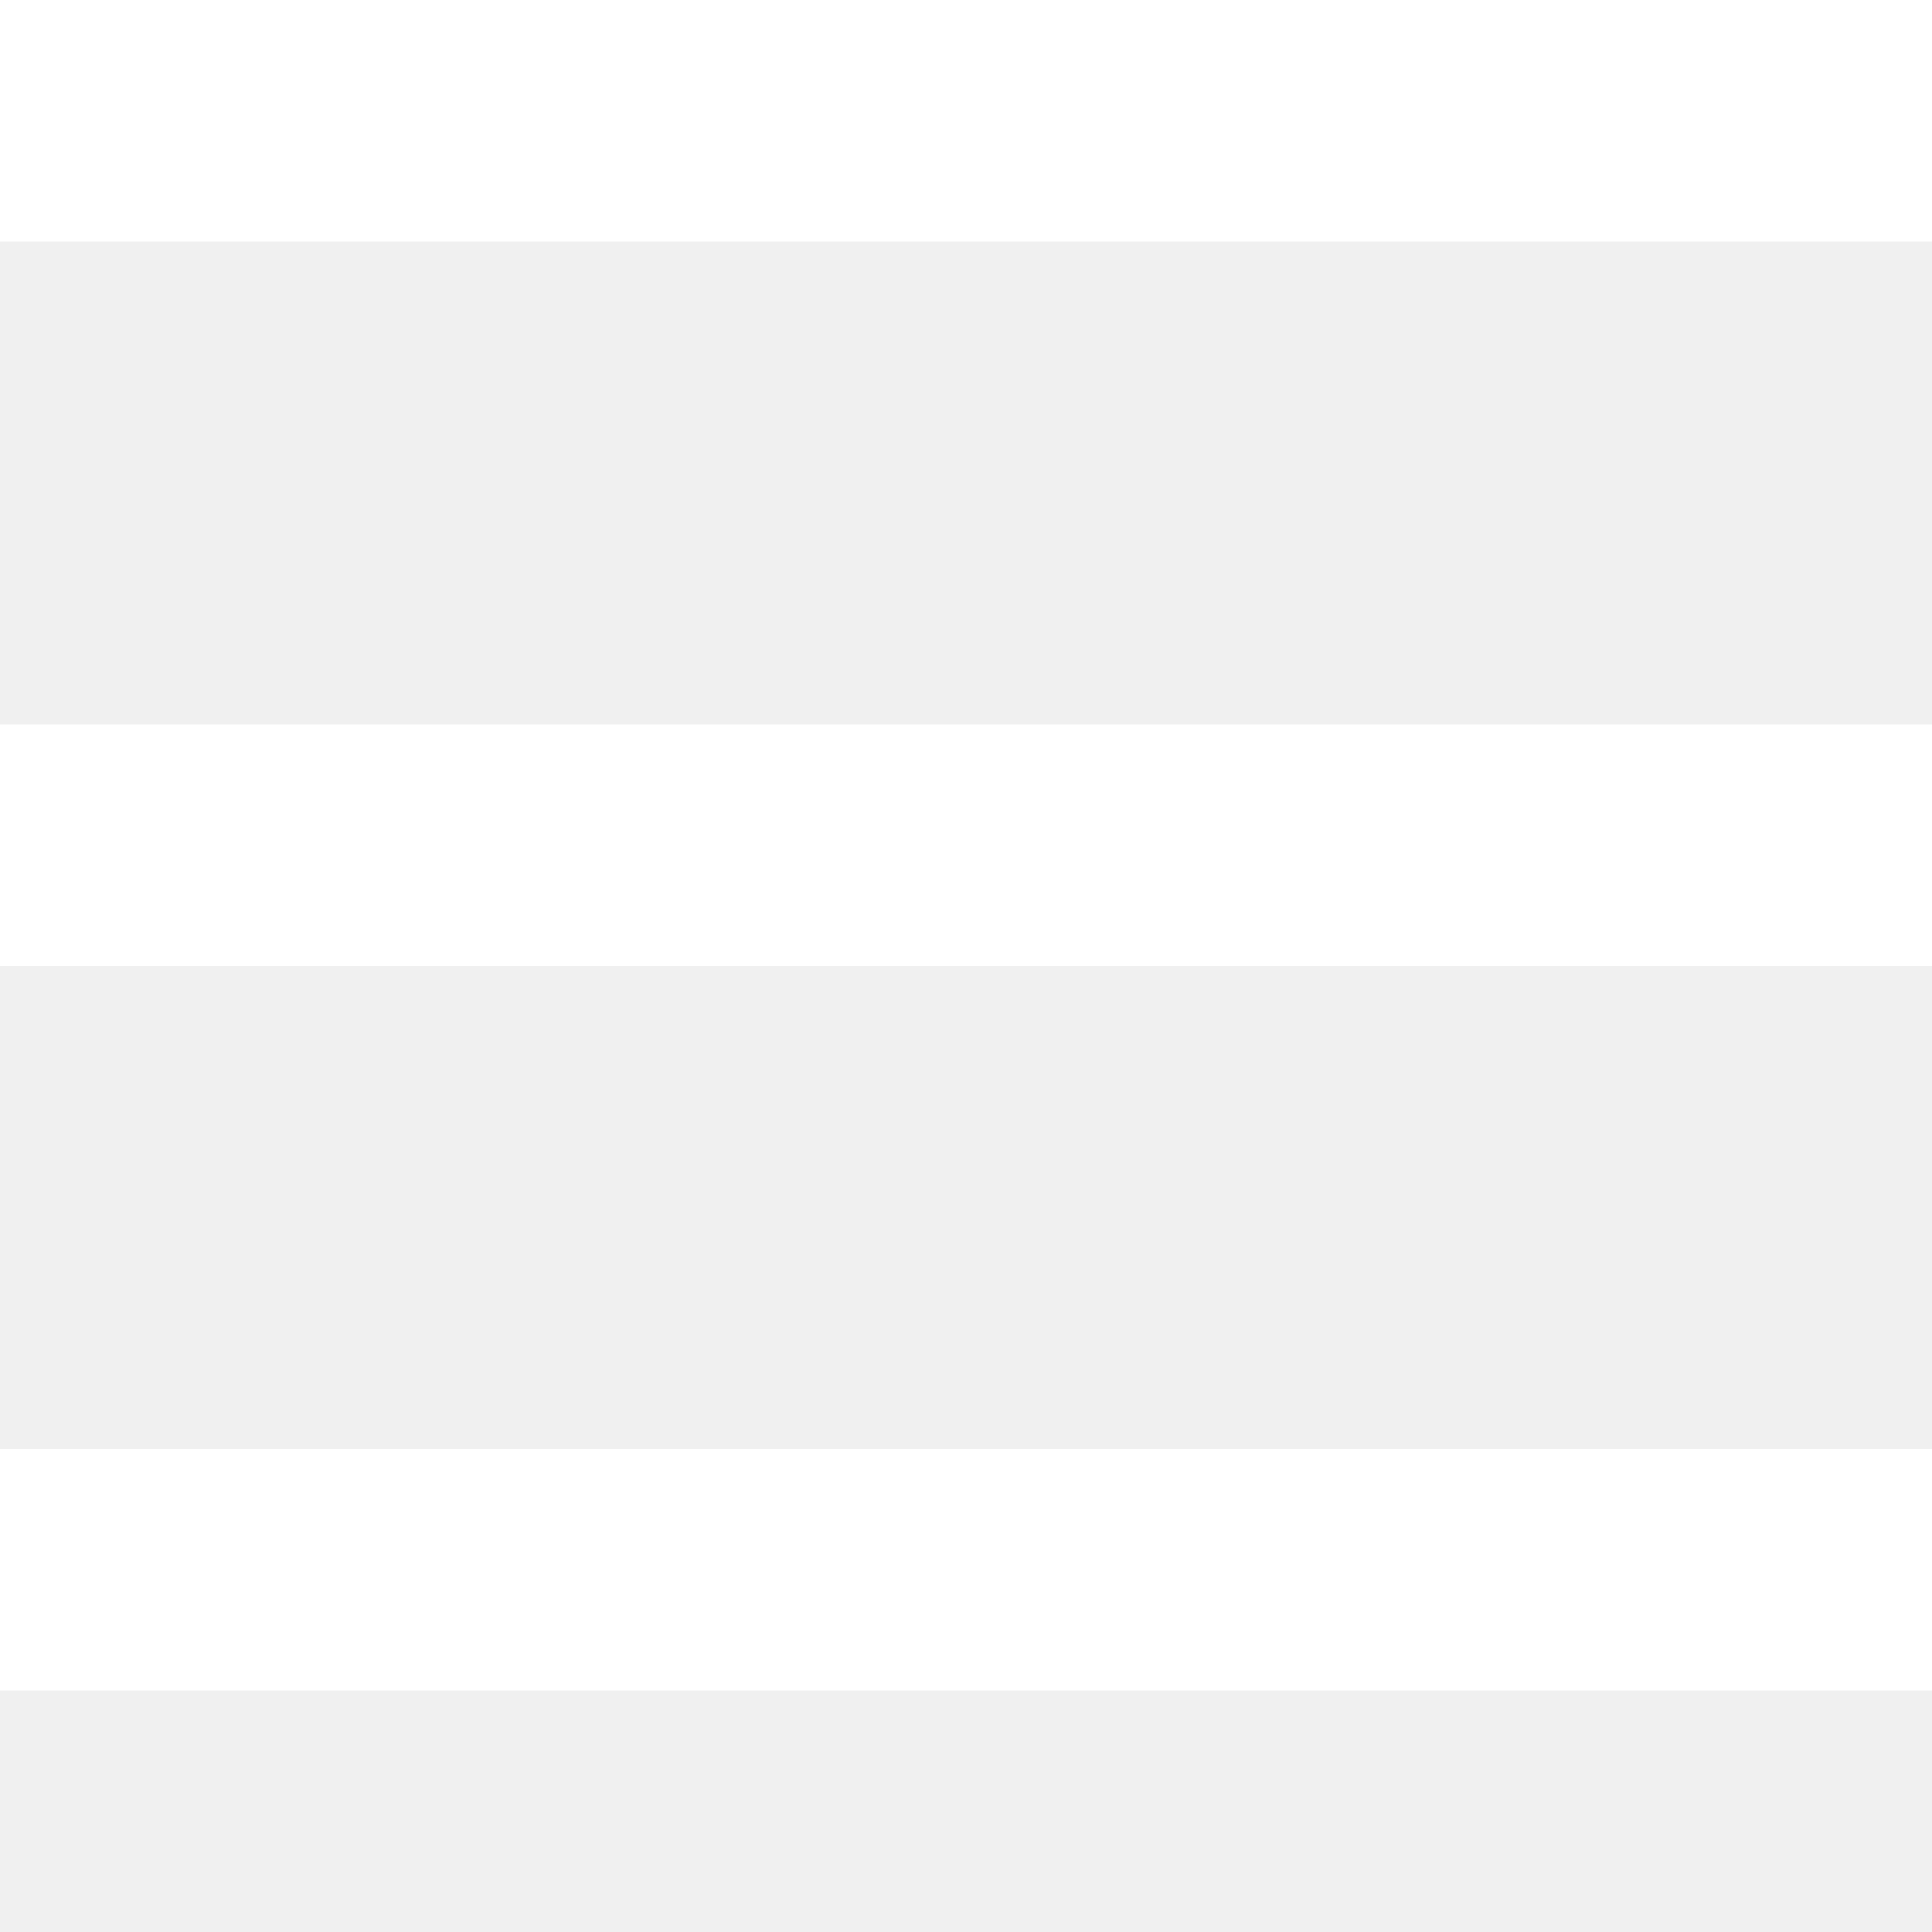
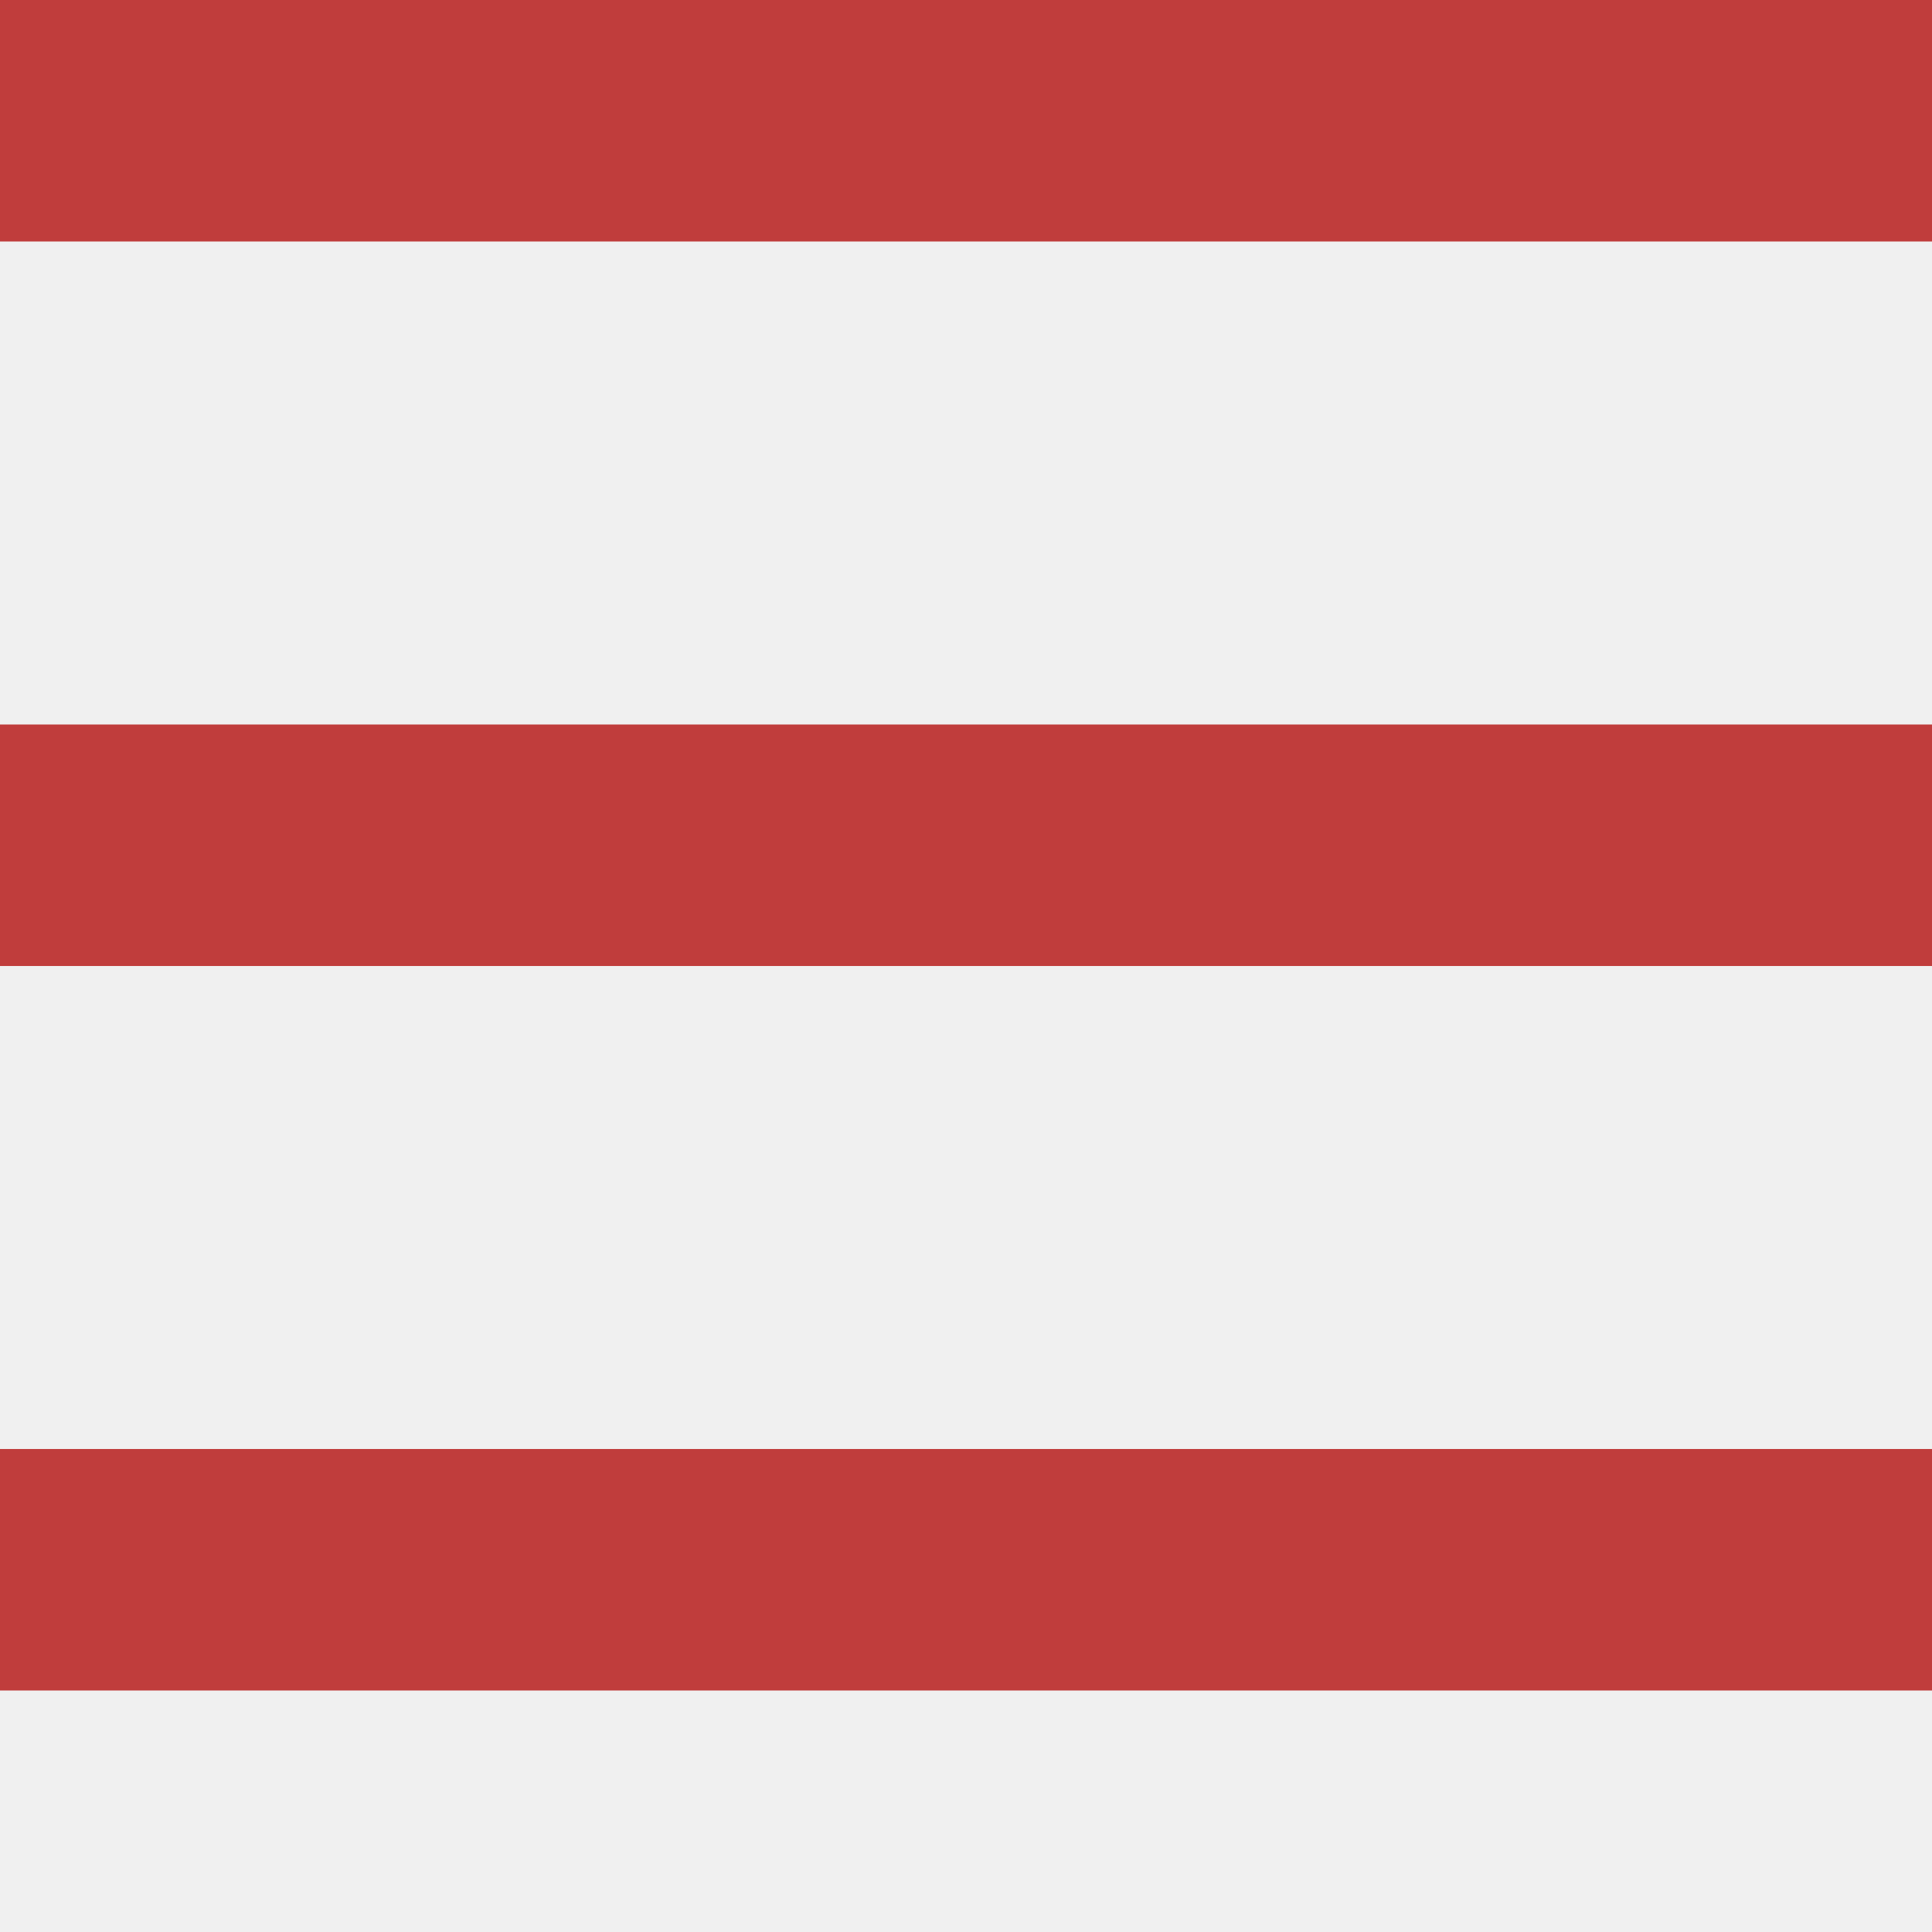
<svg xmlns="http://www.w3.org/2000/svg" width="16px" height="16px" viewBox="0 0 16 16" zoomAndPan="disable" preserveAspectRatio="none">
-   <style type="text/css"> line { stroke: #ffffff; stroke-width: 2; } </style>
+   <style type="text/css"> line { stroke: #c03d3c; stroke-width: 2; } </style>
  <line x1="0" y1="1" x2="16" y2="1" />
  <line x1="0" y1="7" x2="16" y2="7" />
  <line x1="0" y1="13" x2="16" y2="13" />
</svg>
